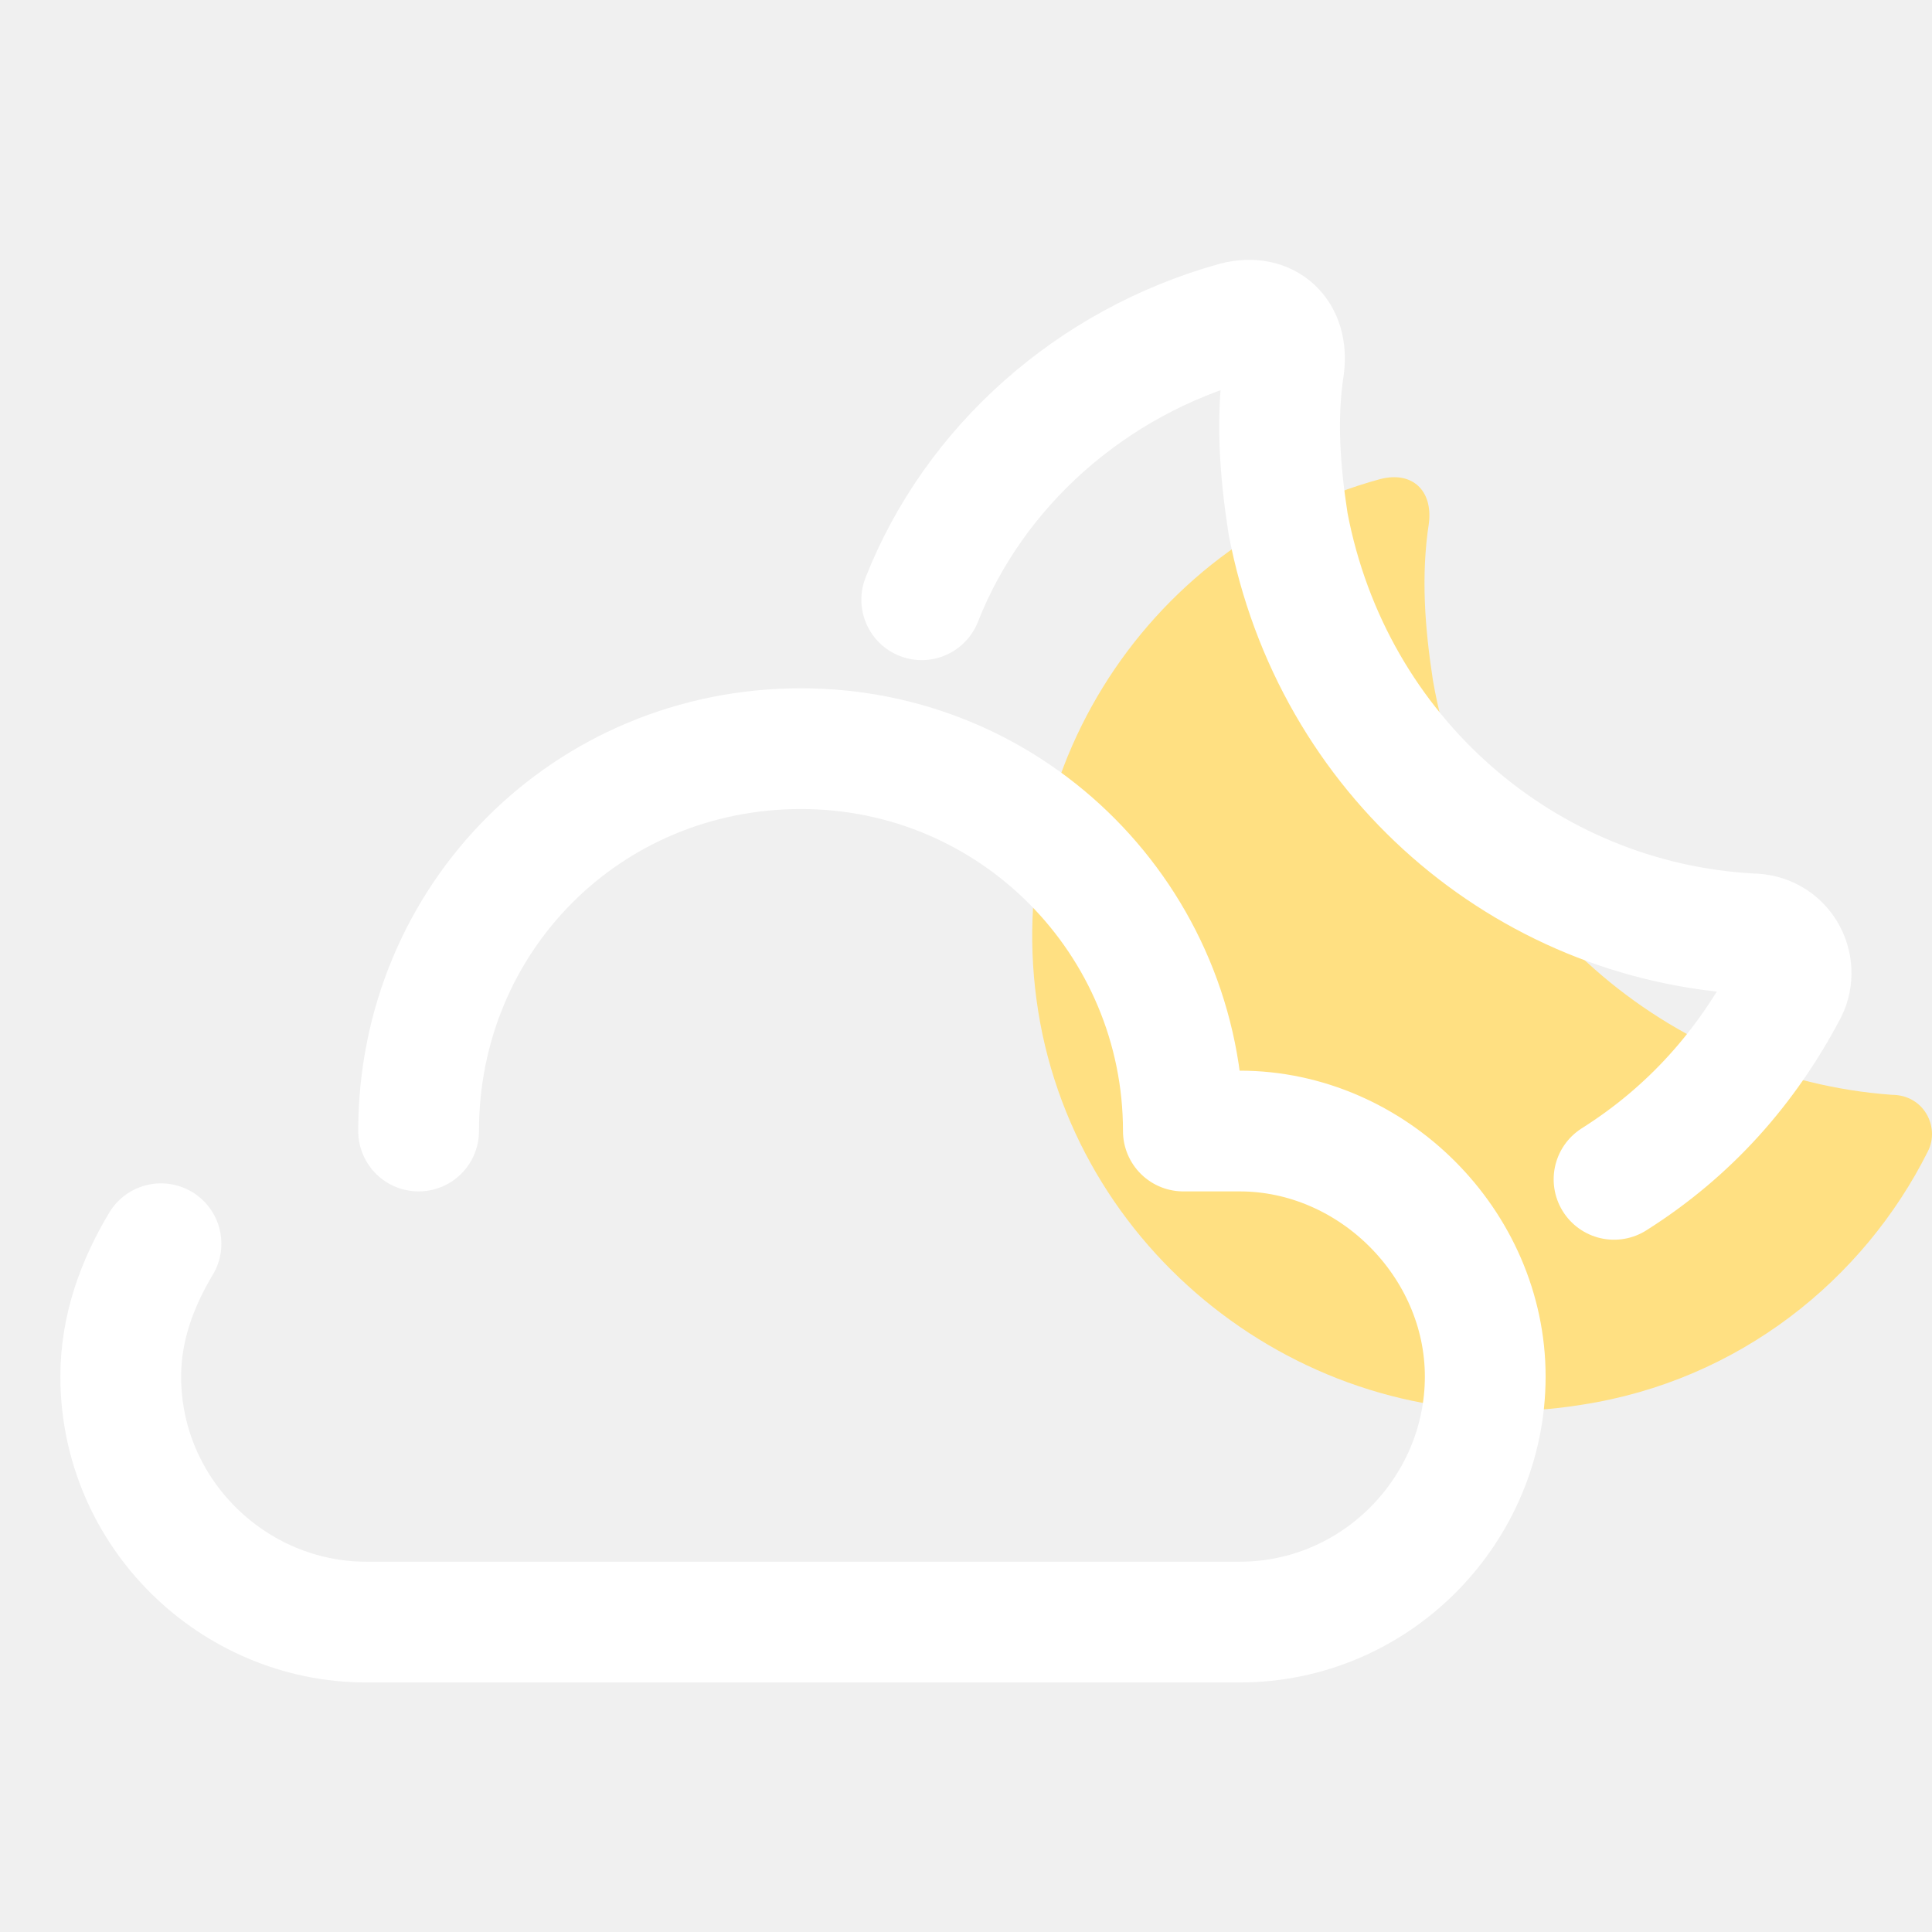
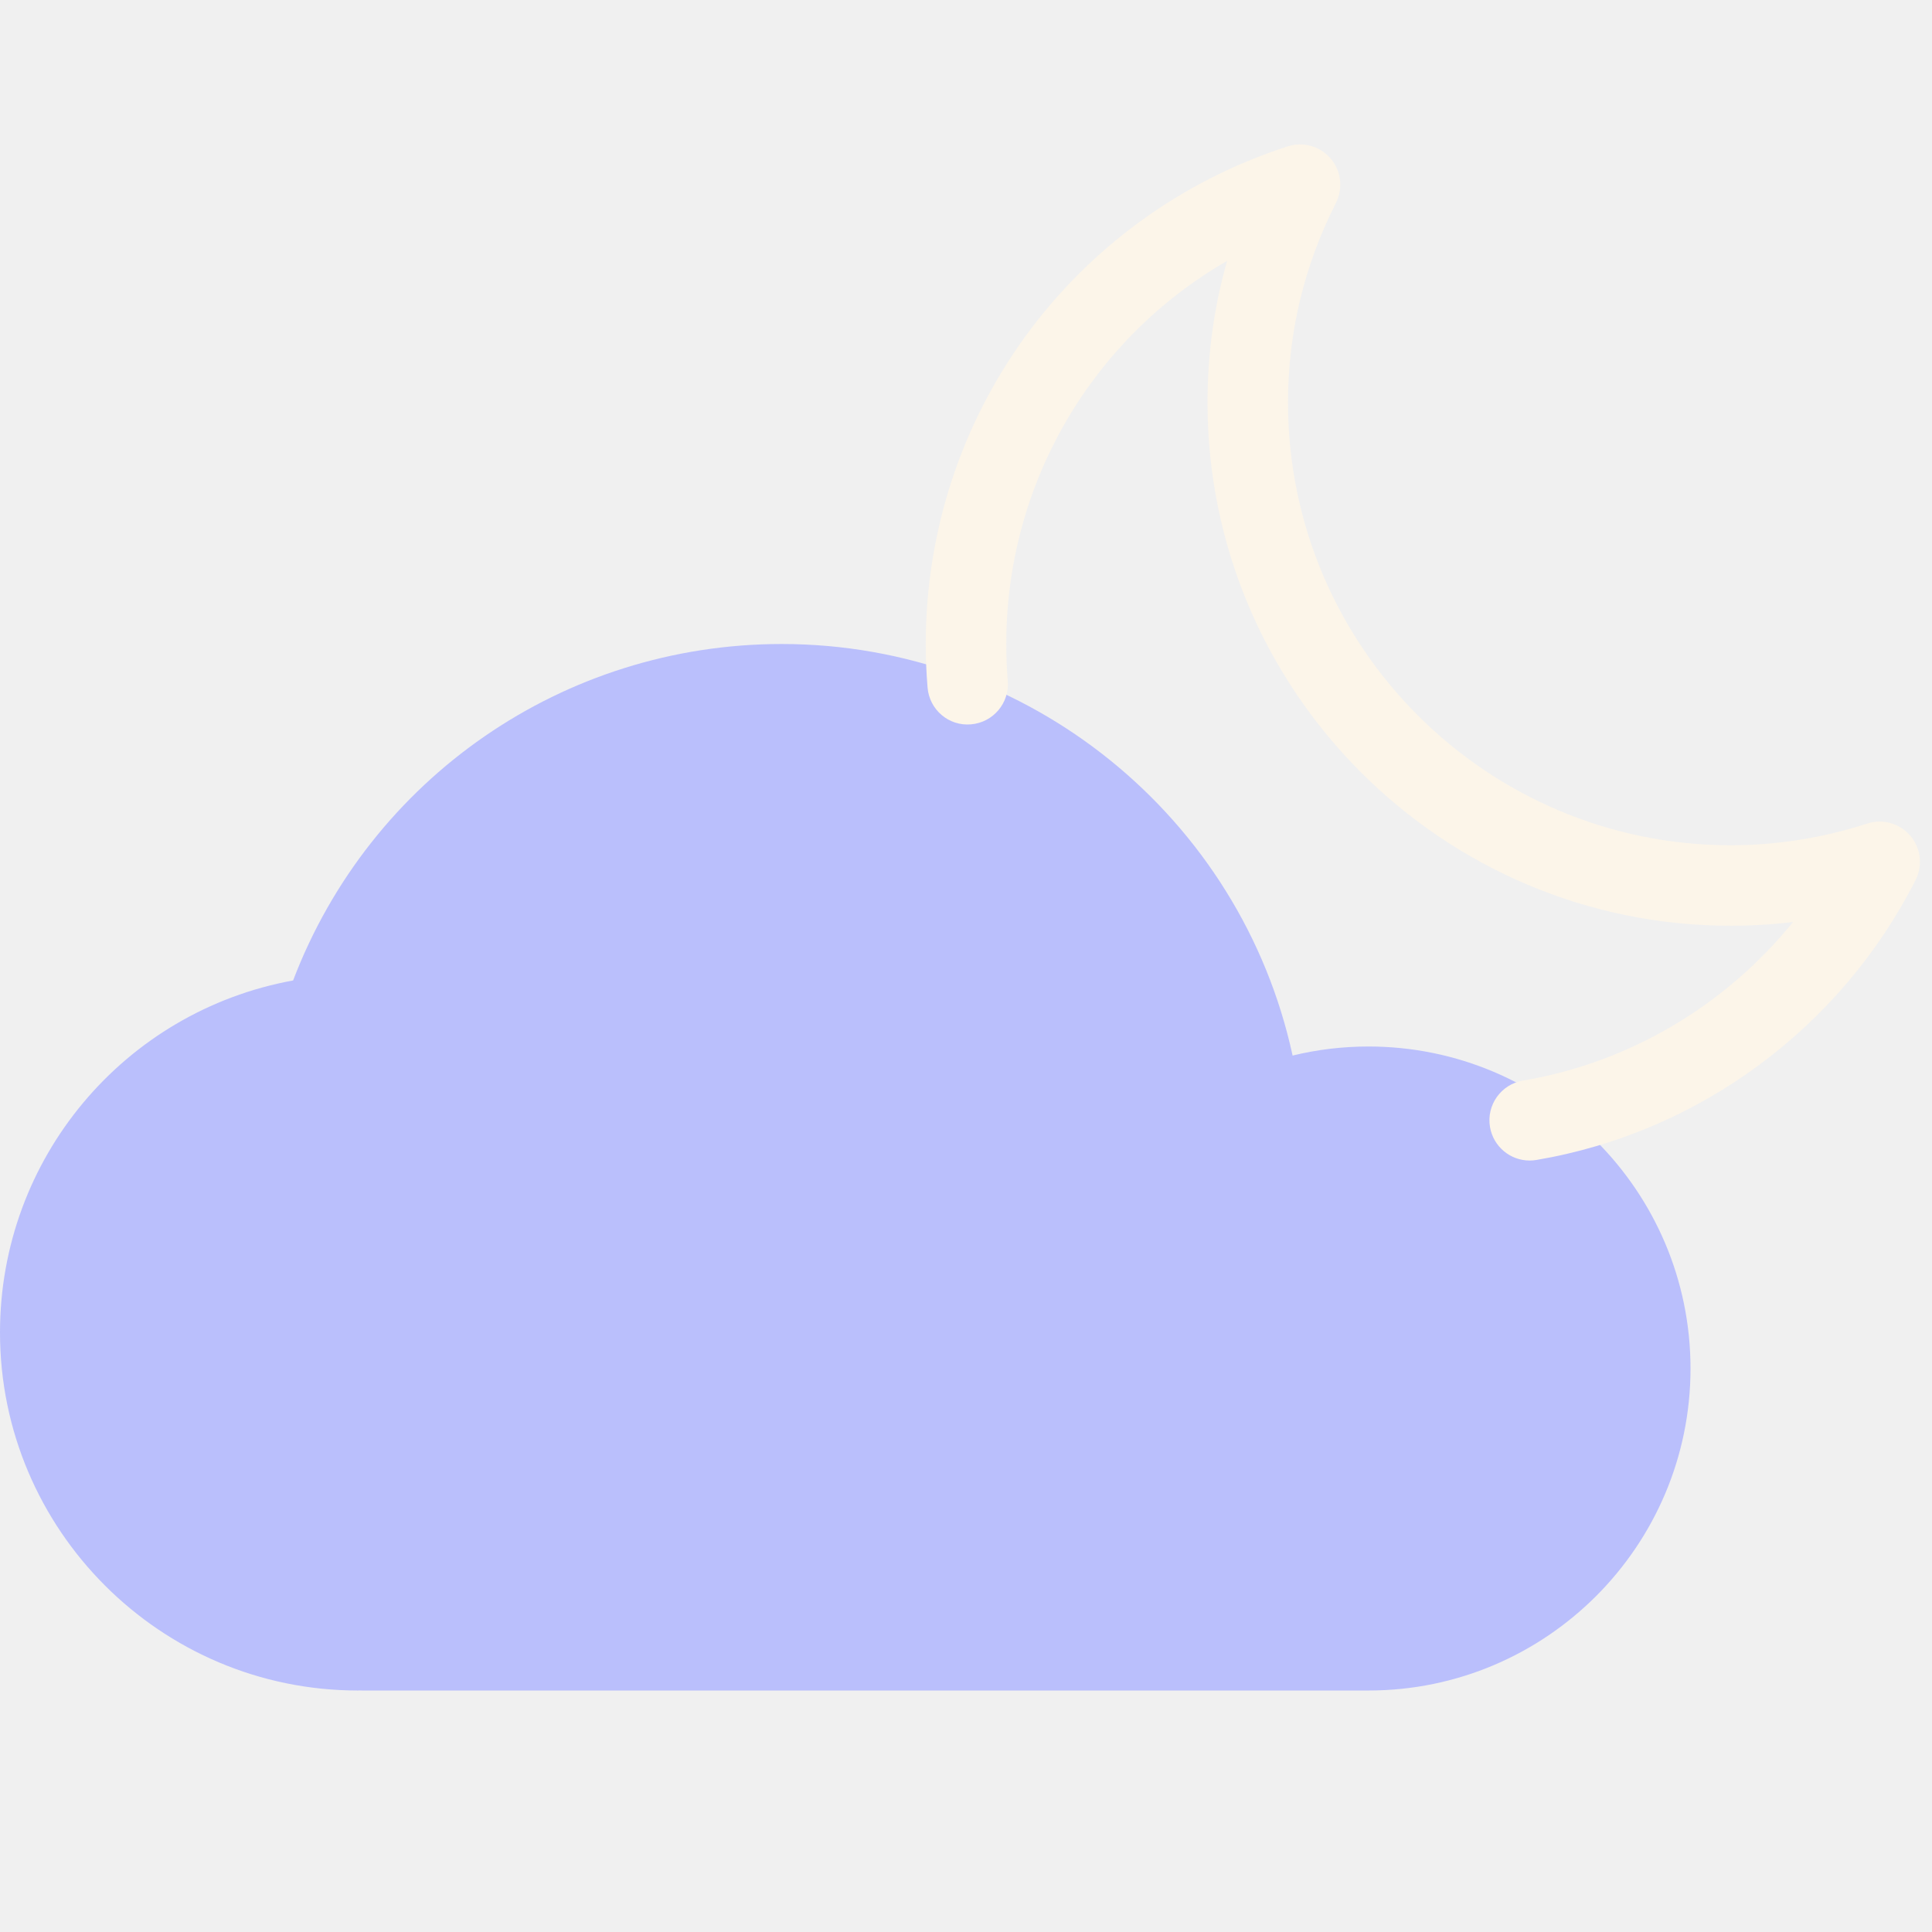
- <svg xmlns="http://www.w3.org/2000/svg" version="1.1" width="144px" height="144px" viewBox="0,0,255.998,255.998">
-   <g fill="none" fill-rule="nonzero" stroke="none" stroke-width="none" stroke-linecap="none" stroke-linejoin="none" stroke-miterlimit="10" stroke-dasharray="" stroke-dashoffset="0" font-family="none" font-weight="none" font-size="none" text-anchor="none" style="mix-blend-mode: normal">
+ <svg xmlns="http://www.w3.org/2000/svg" version="1.1" width="192px" height="192px" viewBox="0,0,255.998,255.998">
+   <g fill="none" fill-rule="nonzero" stroke="none" stroke-width="1" stroke-linecap="butt" stroke-linejoin="miter" stroke-miterlimit="10" stroke-dasharray="" stroke-dashoffset="0" font-family="none" font-weight="none" font-size="none" text-anchor="none" style="mix-blend-mode: normal">
    <g transform="scale(5.33333,5.33333)">
-       <path d="M35.6,16.9c-0.2,-1.3 -0.3,-2.6 -0.1,-3.9c0.1,-0.8 -0.4,-1.3 -1.2,-1.1c-5.9,1.6 -9.7,7.6 -8.4,13.8c1.3,6.1 7.3,10.2 13.4,9.2c3.9,-0.6 7,-3.1 8.6,-6.3c0.3,-0.6 -0.1,-1.4 -0.9,-1.4c-5.5,-0.4 -10.4,-4.5 -11.4,-10.3z" fill="#ffe082" stroke="none" stroke-width="1" stroke-linecap="butt" stroke-linejoin="miter" />
-       <path d="M40.1,29.3c1.9,-1.2 3.3,-2.8 4.3,-4.7c0.3,-0.6 -0.1,-1.4 -0.9,-1.4c-5.6,-0.3 -10.4,-4.4 -11.5,-10.2c-0.2,-1.3 -0.3,-2.6 -0.1,-3.9c0.1,-0.8 -0.4,-1.3 -1.2,-1.1c-3.6,1 -6.5,3.6 -7.8,6.9" fill="none" stroke="#ffffff" stroke-width="3" stroke-linecap="round" stroke-linejoin="round" />
-       <path d="M4,30.9c-0.6,1 -1,2.1 -1,3.3c0,3.4 2.8,6.1 6.1,6.1c2.6,0 19.1,0 21.7,0c3.4,0 6.1,-2.8 6.1,-6.1c0,-3.3 -2.8,-6.1 -6.1,-6.1c-0.3,0 -0.8,0 -1.4,0c0,-5.2 -4.2,-9.5 -9.5,-9.5c-5.3,0 -9.5,4.2 -9.5,9.5" fill="none" stroke="#ffffff" stroke-width="3" stroke-linecap="round" stroke-linejoin="round" />
+       <path d="M34,26c-0.641,0 -1.271,0.075 -1.886,0.225c-1.282,-5.907 -6.542,-10.225 -12.693,-10.225c-5.421,0 -10.222,3.334 -12.139,8.359c-4.193,0.765 -7.282,4.418 -7.282,8.746c0,4.905 3.99,8.895 8.895,8.895l0.043,-0.002c0.02,0.002 0.041,0.002 0.062,0.002h25c4.411,0 8,-3.589 8,-8c0,-4.411 -3.589,-8 -8,-8z" fill="#babffc" />
+       <path d="M38.003,28.833c-0.479,0 -0.902,-0.345 -0.985,-0.834c-0.092,-0.544 0.275,-1.061 0.82,-1.152c2.647,-0.446 5.035,-1.871 6.709,-3.94c-0.513,0.062 -1.029,0.093 -1.547,0.093c-7.168,0 -13,-5.832 -13,-13c0,-1.203 0.163,-2.38 0.487,-3.519c-3.354,1.934 -5.487,5.525 -5.487,9.519c0,0.309 0.013,0.615 0.037,0.917c0.046,0.55 -0.363,1.033 -0.913,1.079c-0.554,0.049 -1.034,-0.364 -1.079,-0.914c-0.03,-0.356 -0.045,-0.717 -0.045,-1.082c0,-5.652 3.613,-10.621 8.991,-12.363c0.385,-0.125 0.806,-0.005 1.068,0.301c0.263,0.307 0.314,0.742 0.132,1.102c-0.79,1.559 -1.191,3.228 -1.191,4.96c0,6.065 4.935,11 11,11c1.146,0 2.288,-0.182 3.392,-0.539c0.382,-0.125 0.805,-0.006 1.068,0.301c0.263,0.307 0.314,0.742 0.132,1.102c-1.863,3.675 -5.386,6.275 -9.422,6.955c-0.056,0.01 -0.112,0.014 -0.167,0.014z" fill="#fcf5e9" />
    </g>
  </g>
</svg>
